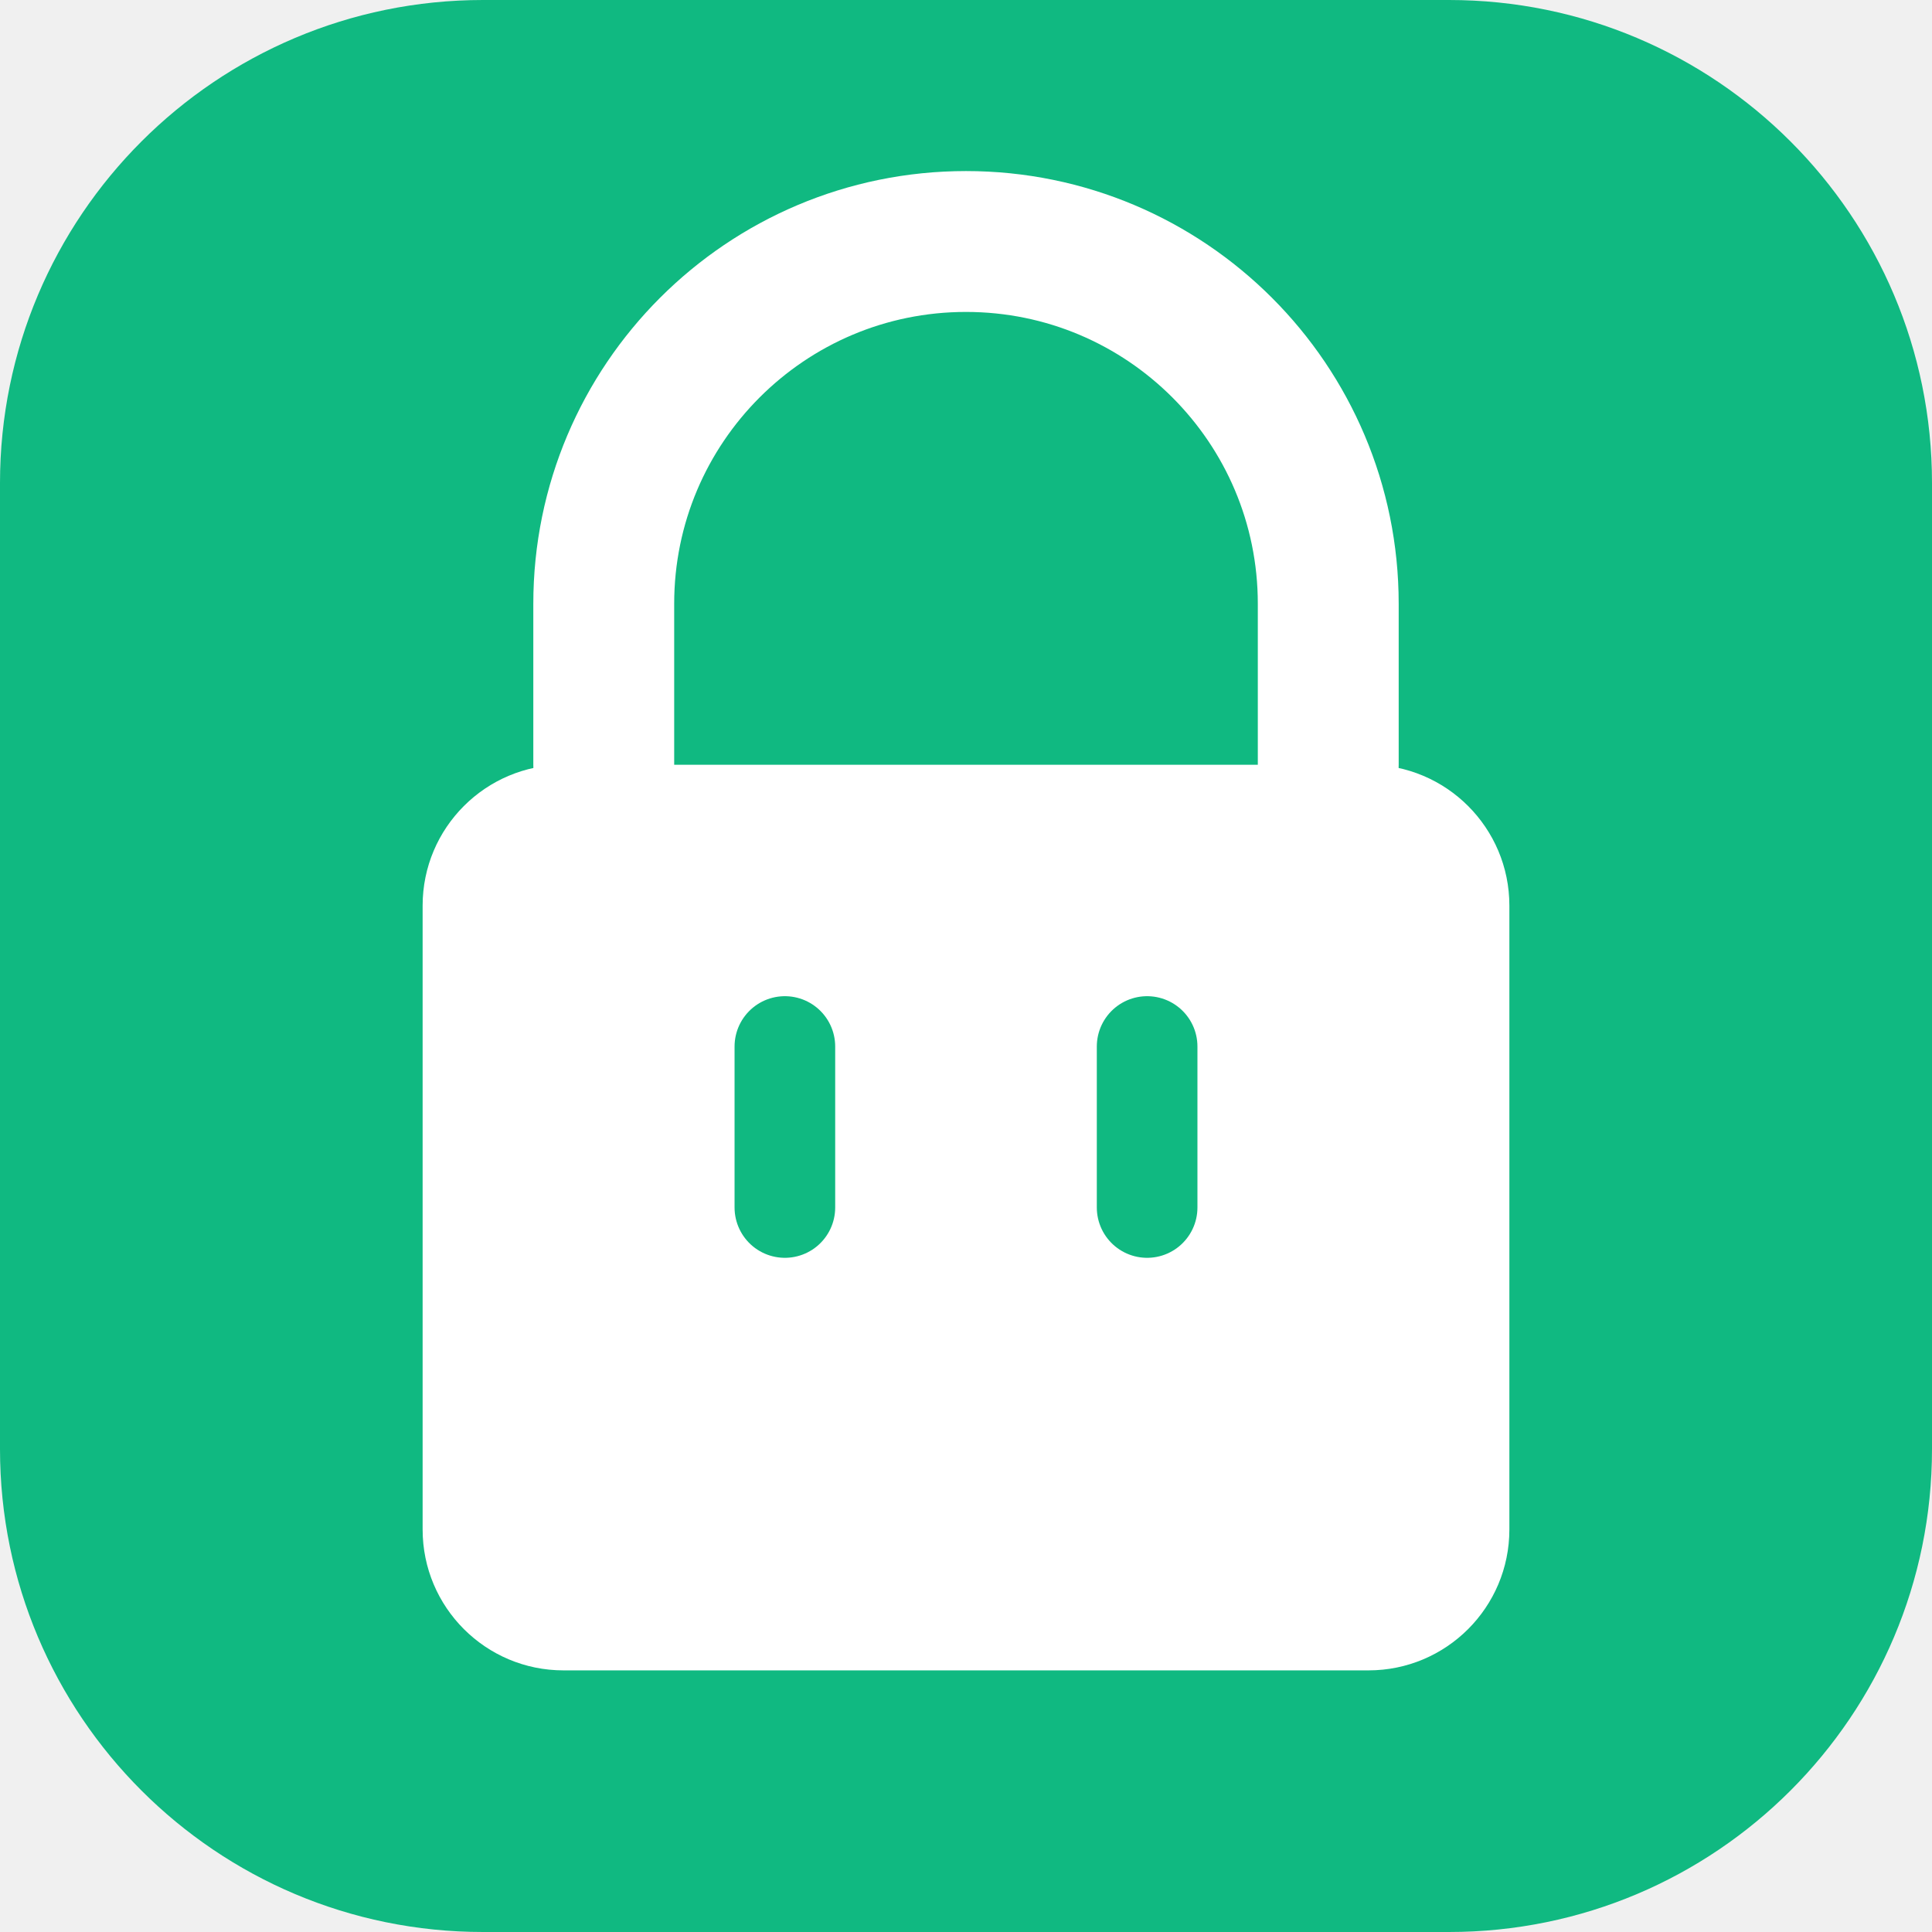
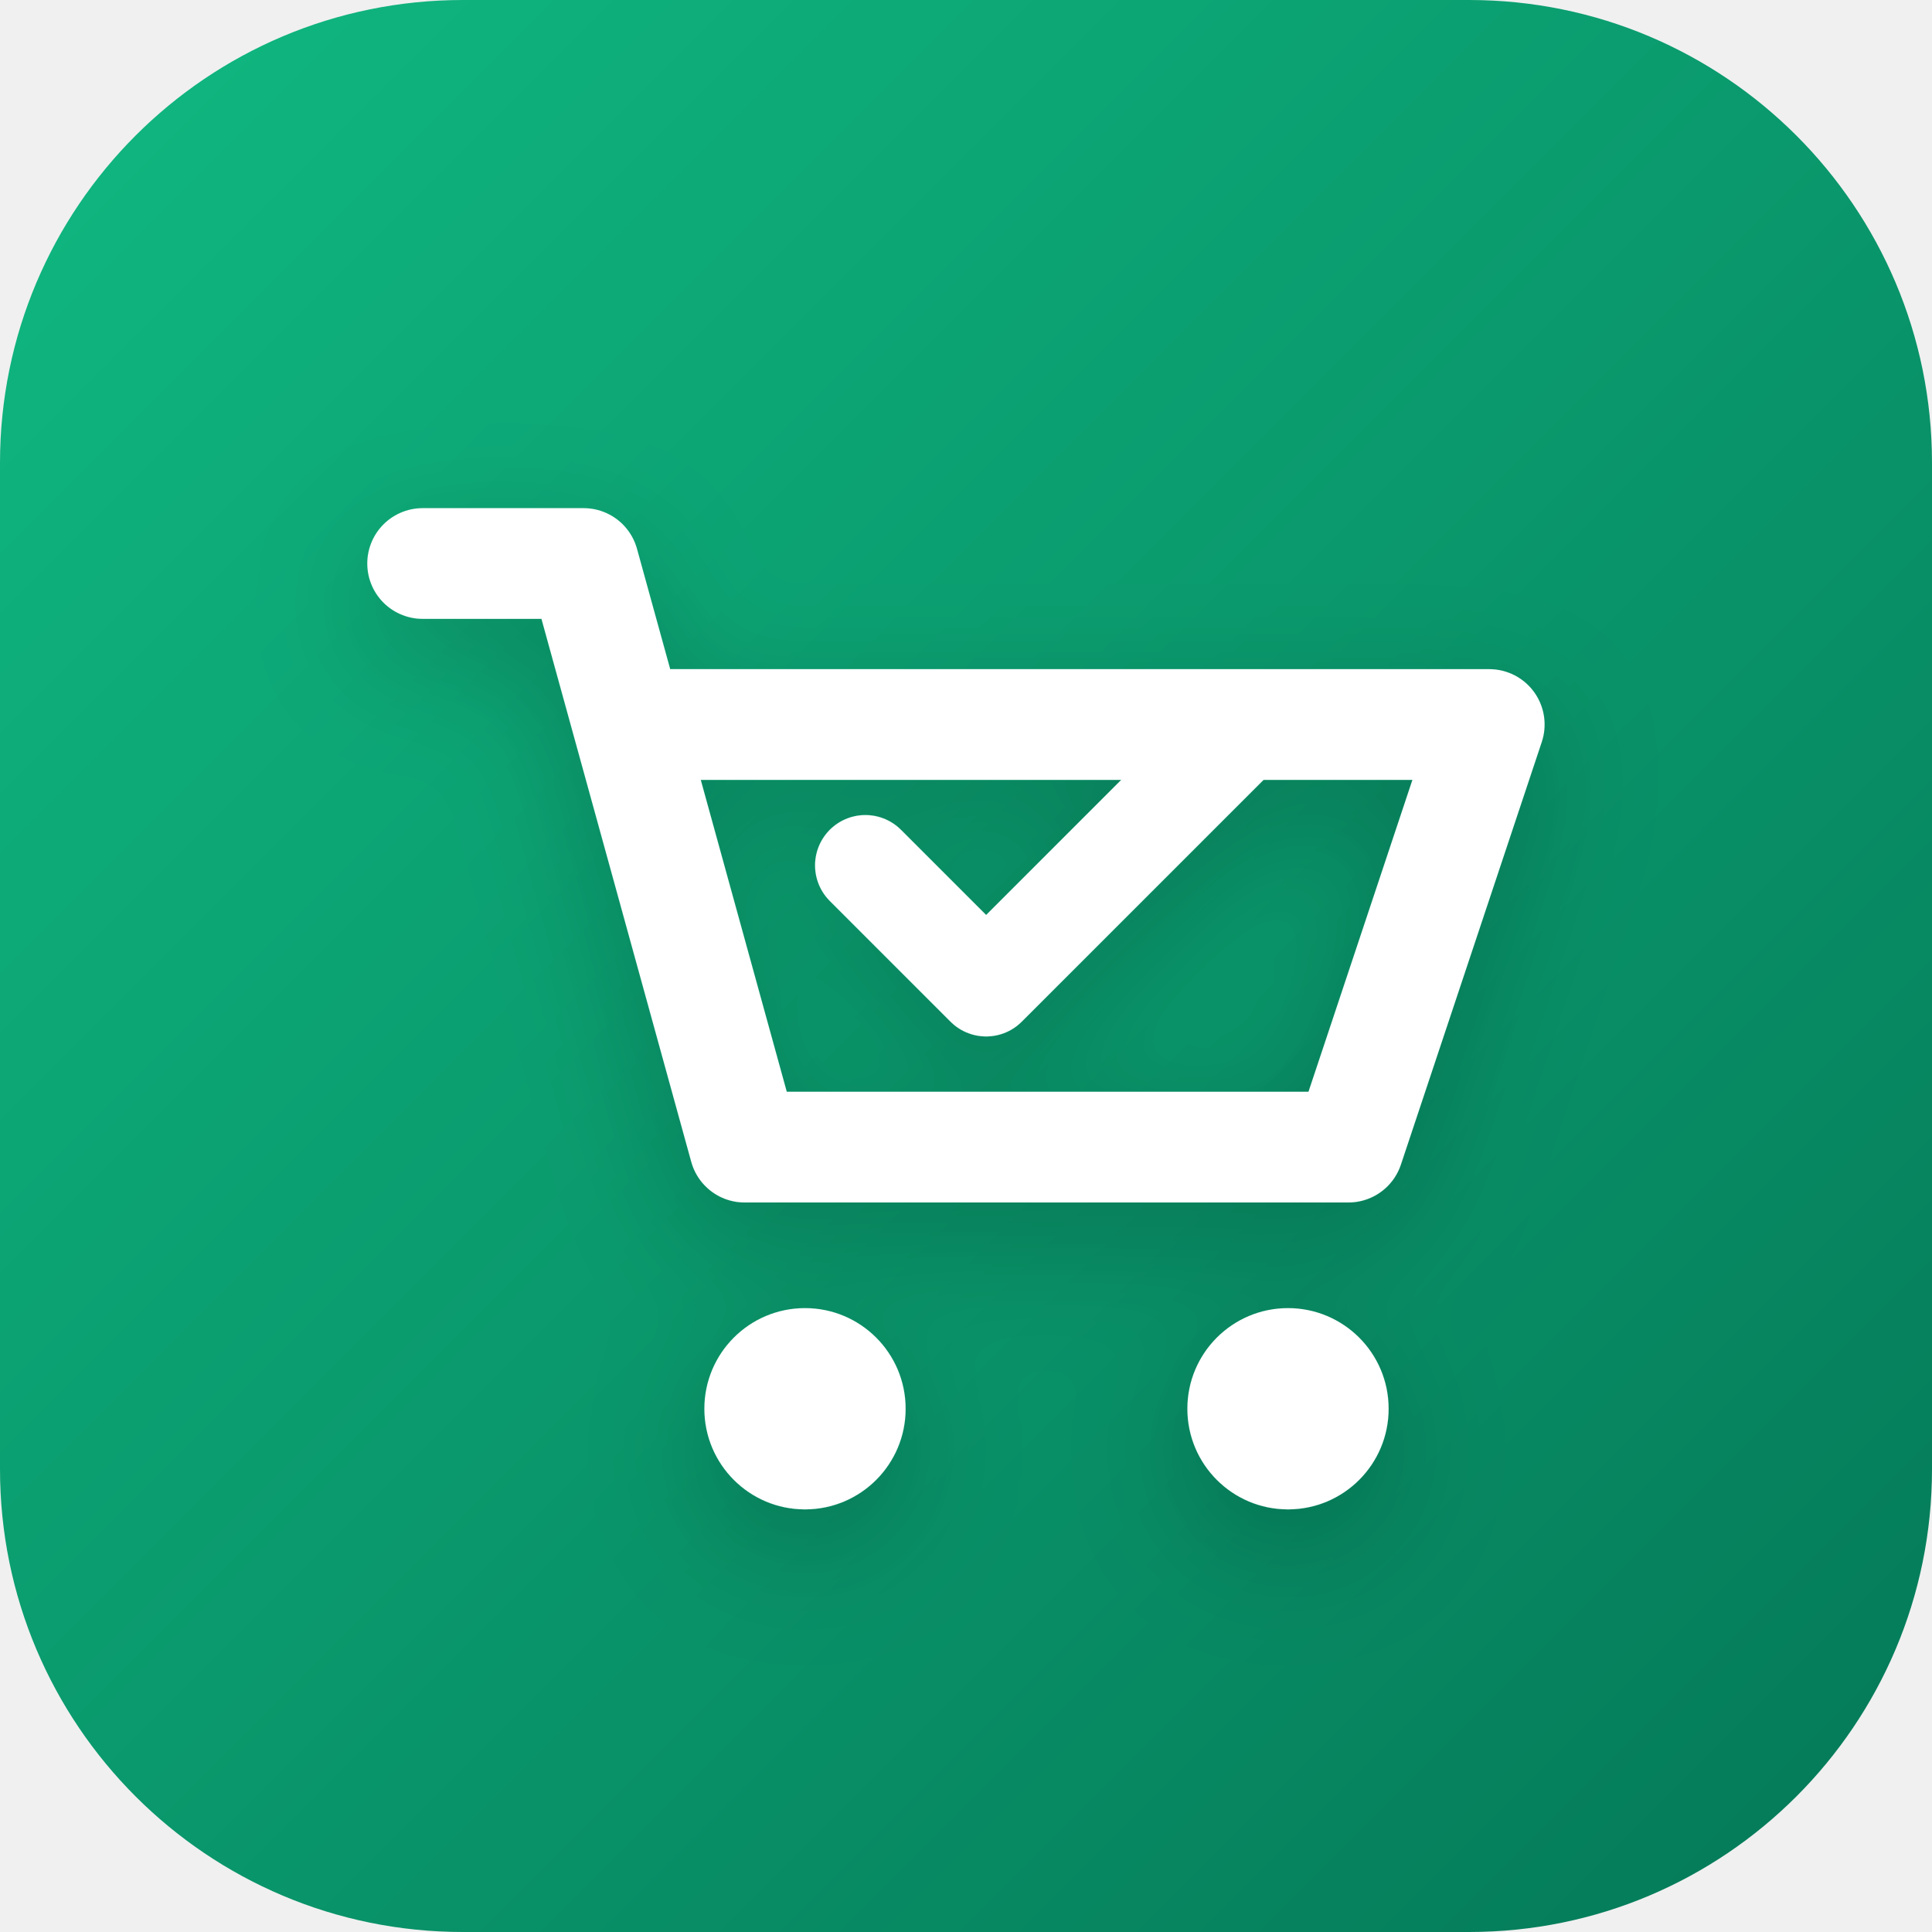
<svg xmlns="http://www.w3.org/2000/svg" viewBox="0 0 192 192" fill="none">
-   <rect width="192" height="192" rx="48" fill="#10B981" />
-   <path d="M60 76V60C60 40.118 76.118 24 96 24C115.882 24 132 40.118 132 60V76" stroke="white" stroke-width="14" stroke-linecap="round" stroke-linejoin="round" />
-   <rect x="42" y="76" width="108" height="90" rx="14" fill="white" />
-   <path d="M78 104V120M114 104V120" stroke="#10B981" stroke-width="10" stroke-linecap="round" />
+   <defs>
+     <linearGradient id="csIcon192Grad" x1="0%" y1="0%" x2="100%" y2="100%">
+       <stop offset="0%" stop-color="#10b981" />
+       <stop offset="100%" stop-color="#047857" />
+     </linearGradient>
+     <filter id="glow" x="-10%" y="-10%" width="120%" height="120%" filterUnits="userSpaceOnUse">
+       <feDropShadow dx="0" dy="4" stdDeviation="6" flood-color="#000000" flood-opacity="0.18" />
+     </filter>
+   </defs>
+   <rect width="192" height="192" rx="46" fill="url(#csIcon192Grad)" />
+   <g filter="url(#glow)">
+     <path d="M42 56H58L74 114H134L148 72H64" stroke="white" stroke-width="11" stroke-linecap="round" stroke-linejoin="round" />
+     <path d="M86 86L98 98L122 74" stroke="white" stroke-width="10" stroke-linecap="round" stroke-linejoin="round" />
+     <circle cx="80" cy="140" r="10" fill="white" />
+     <circle cx="128" cy="140" r="10" fill="white" />
+   </g>
</svg>
